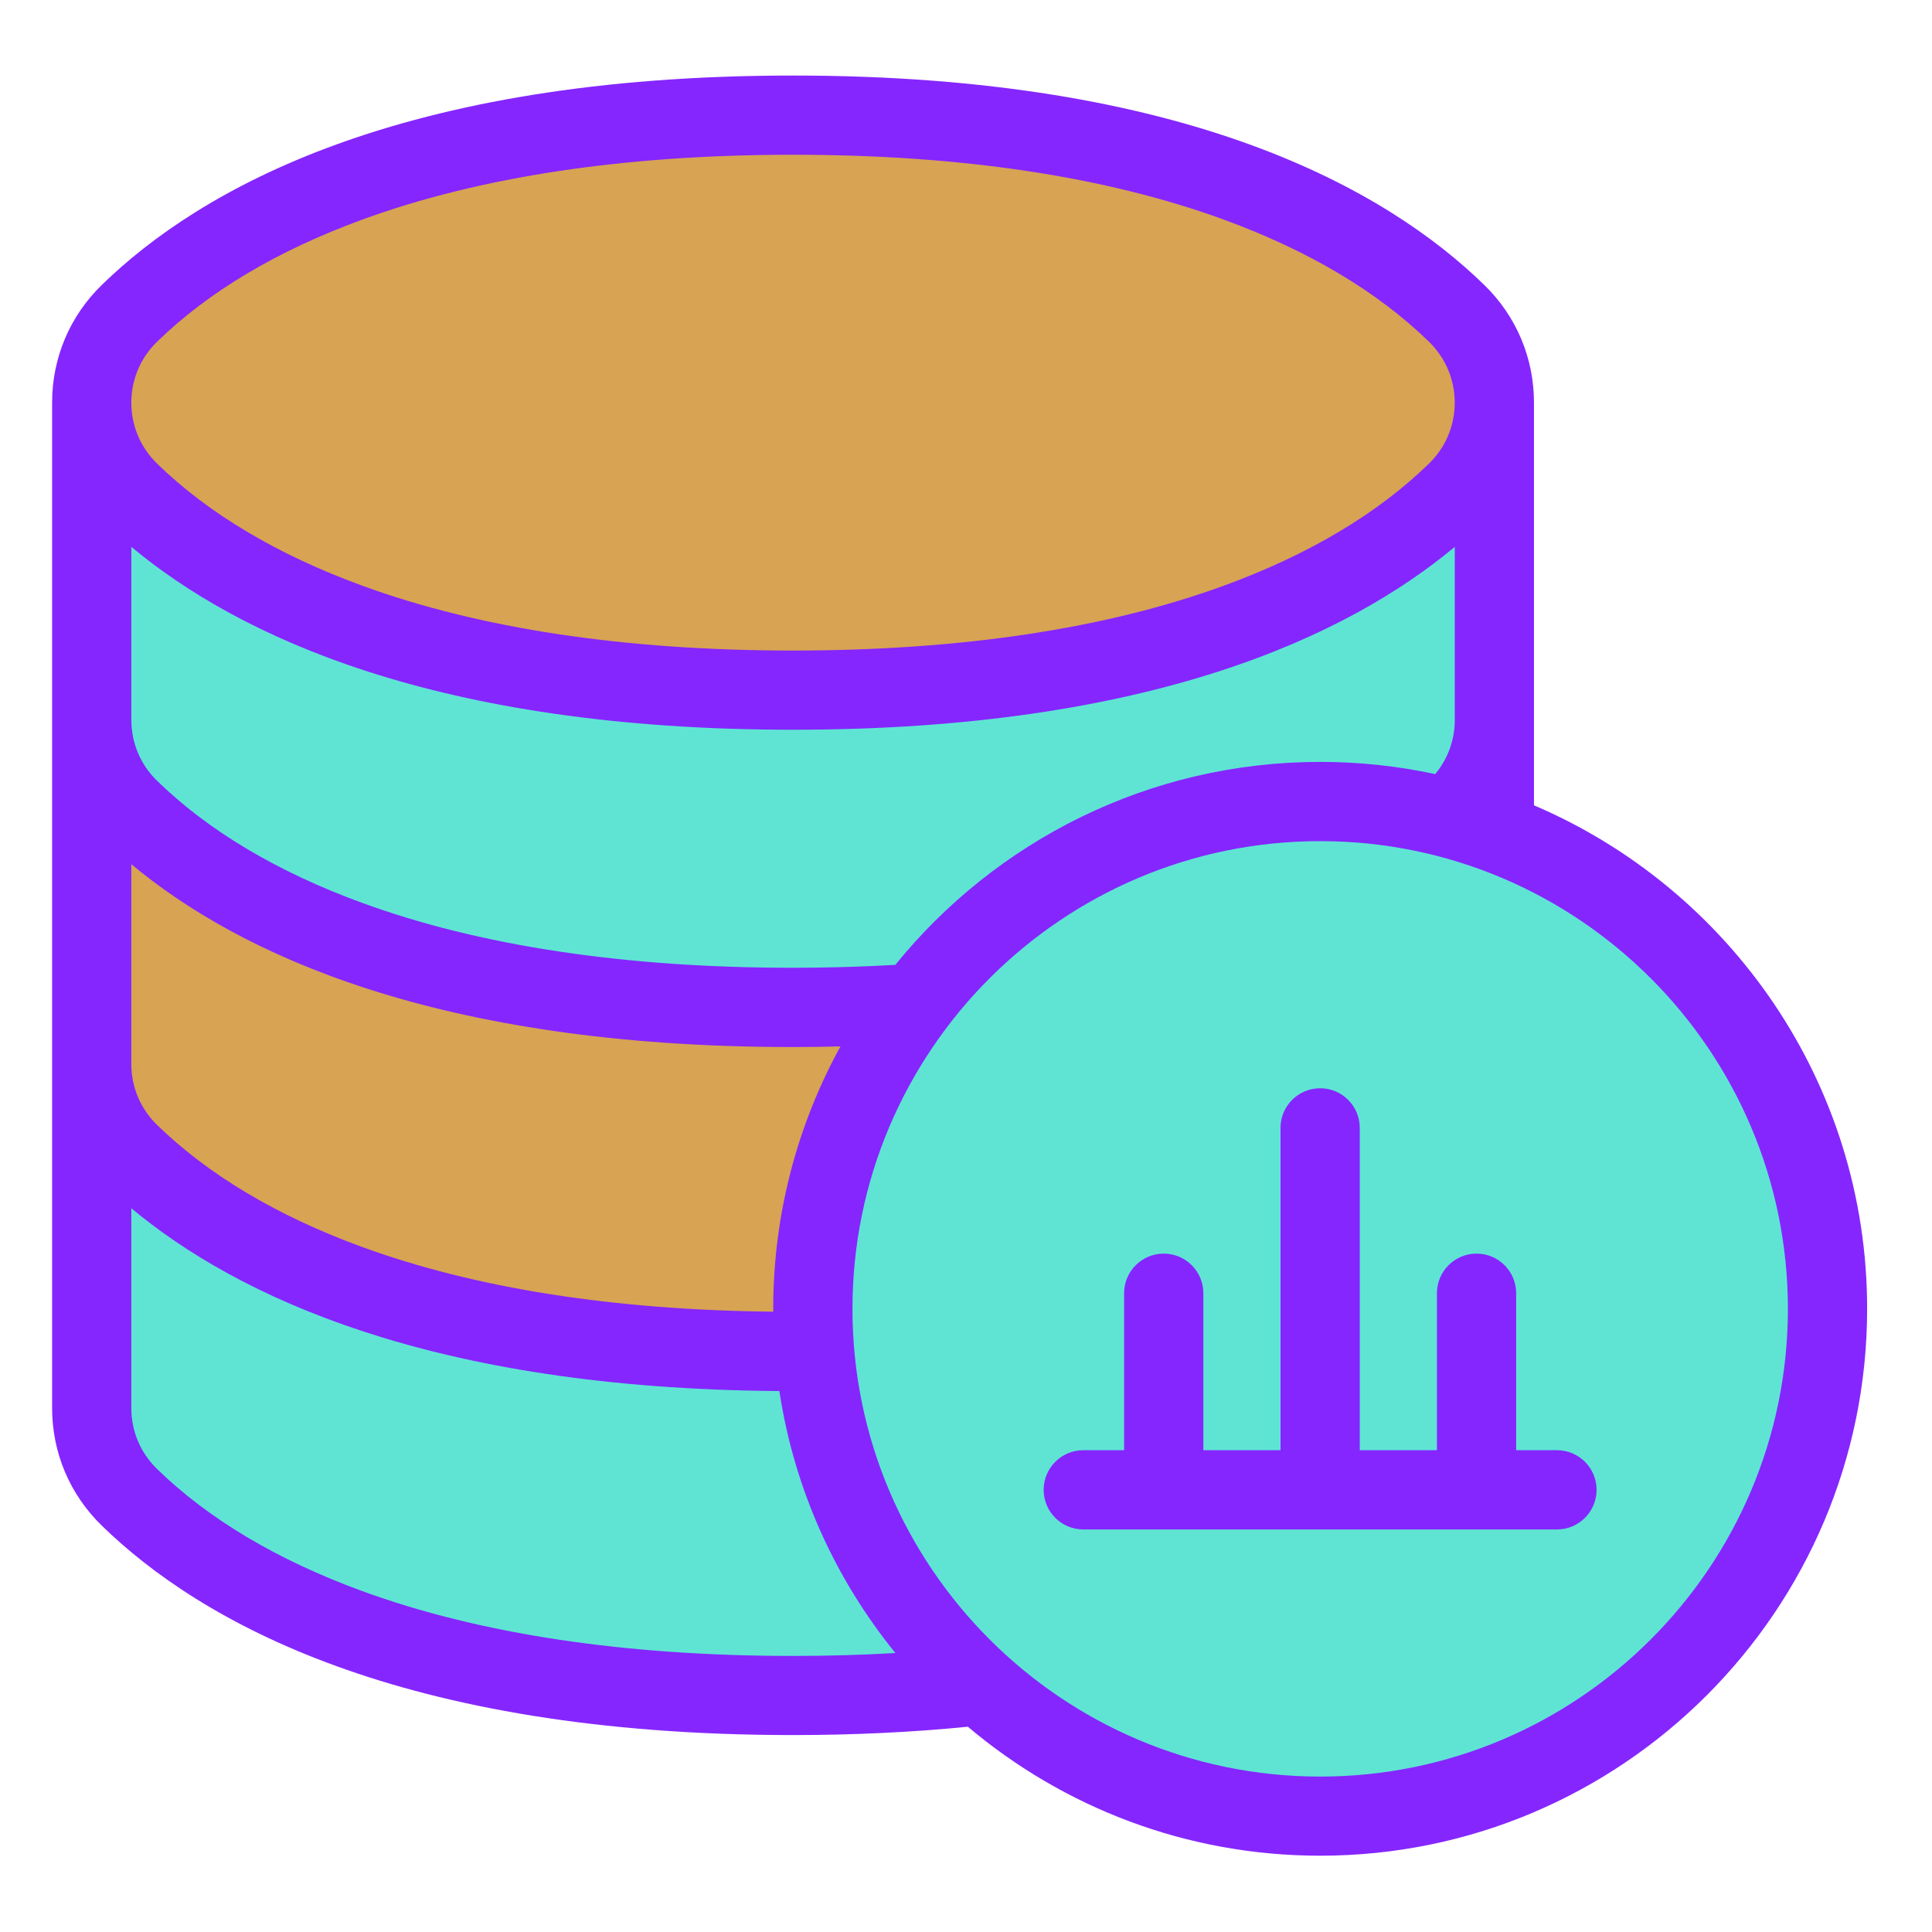
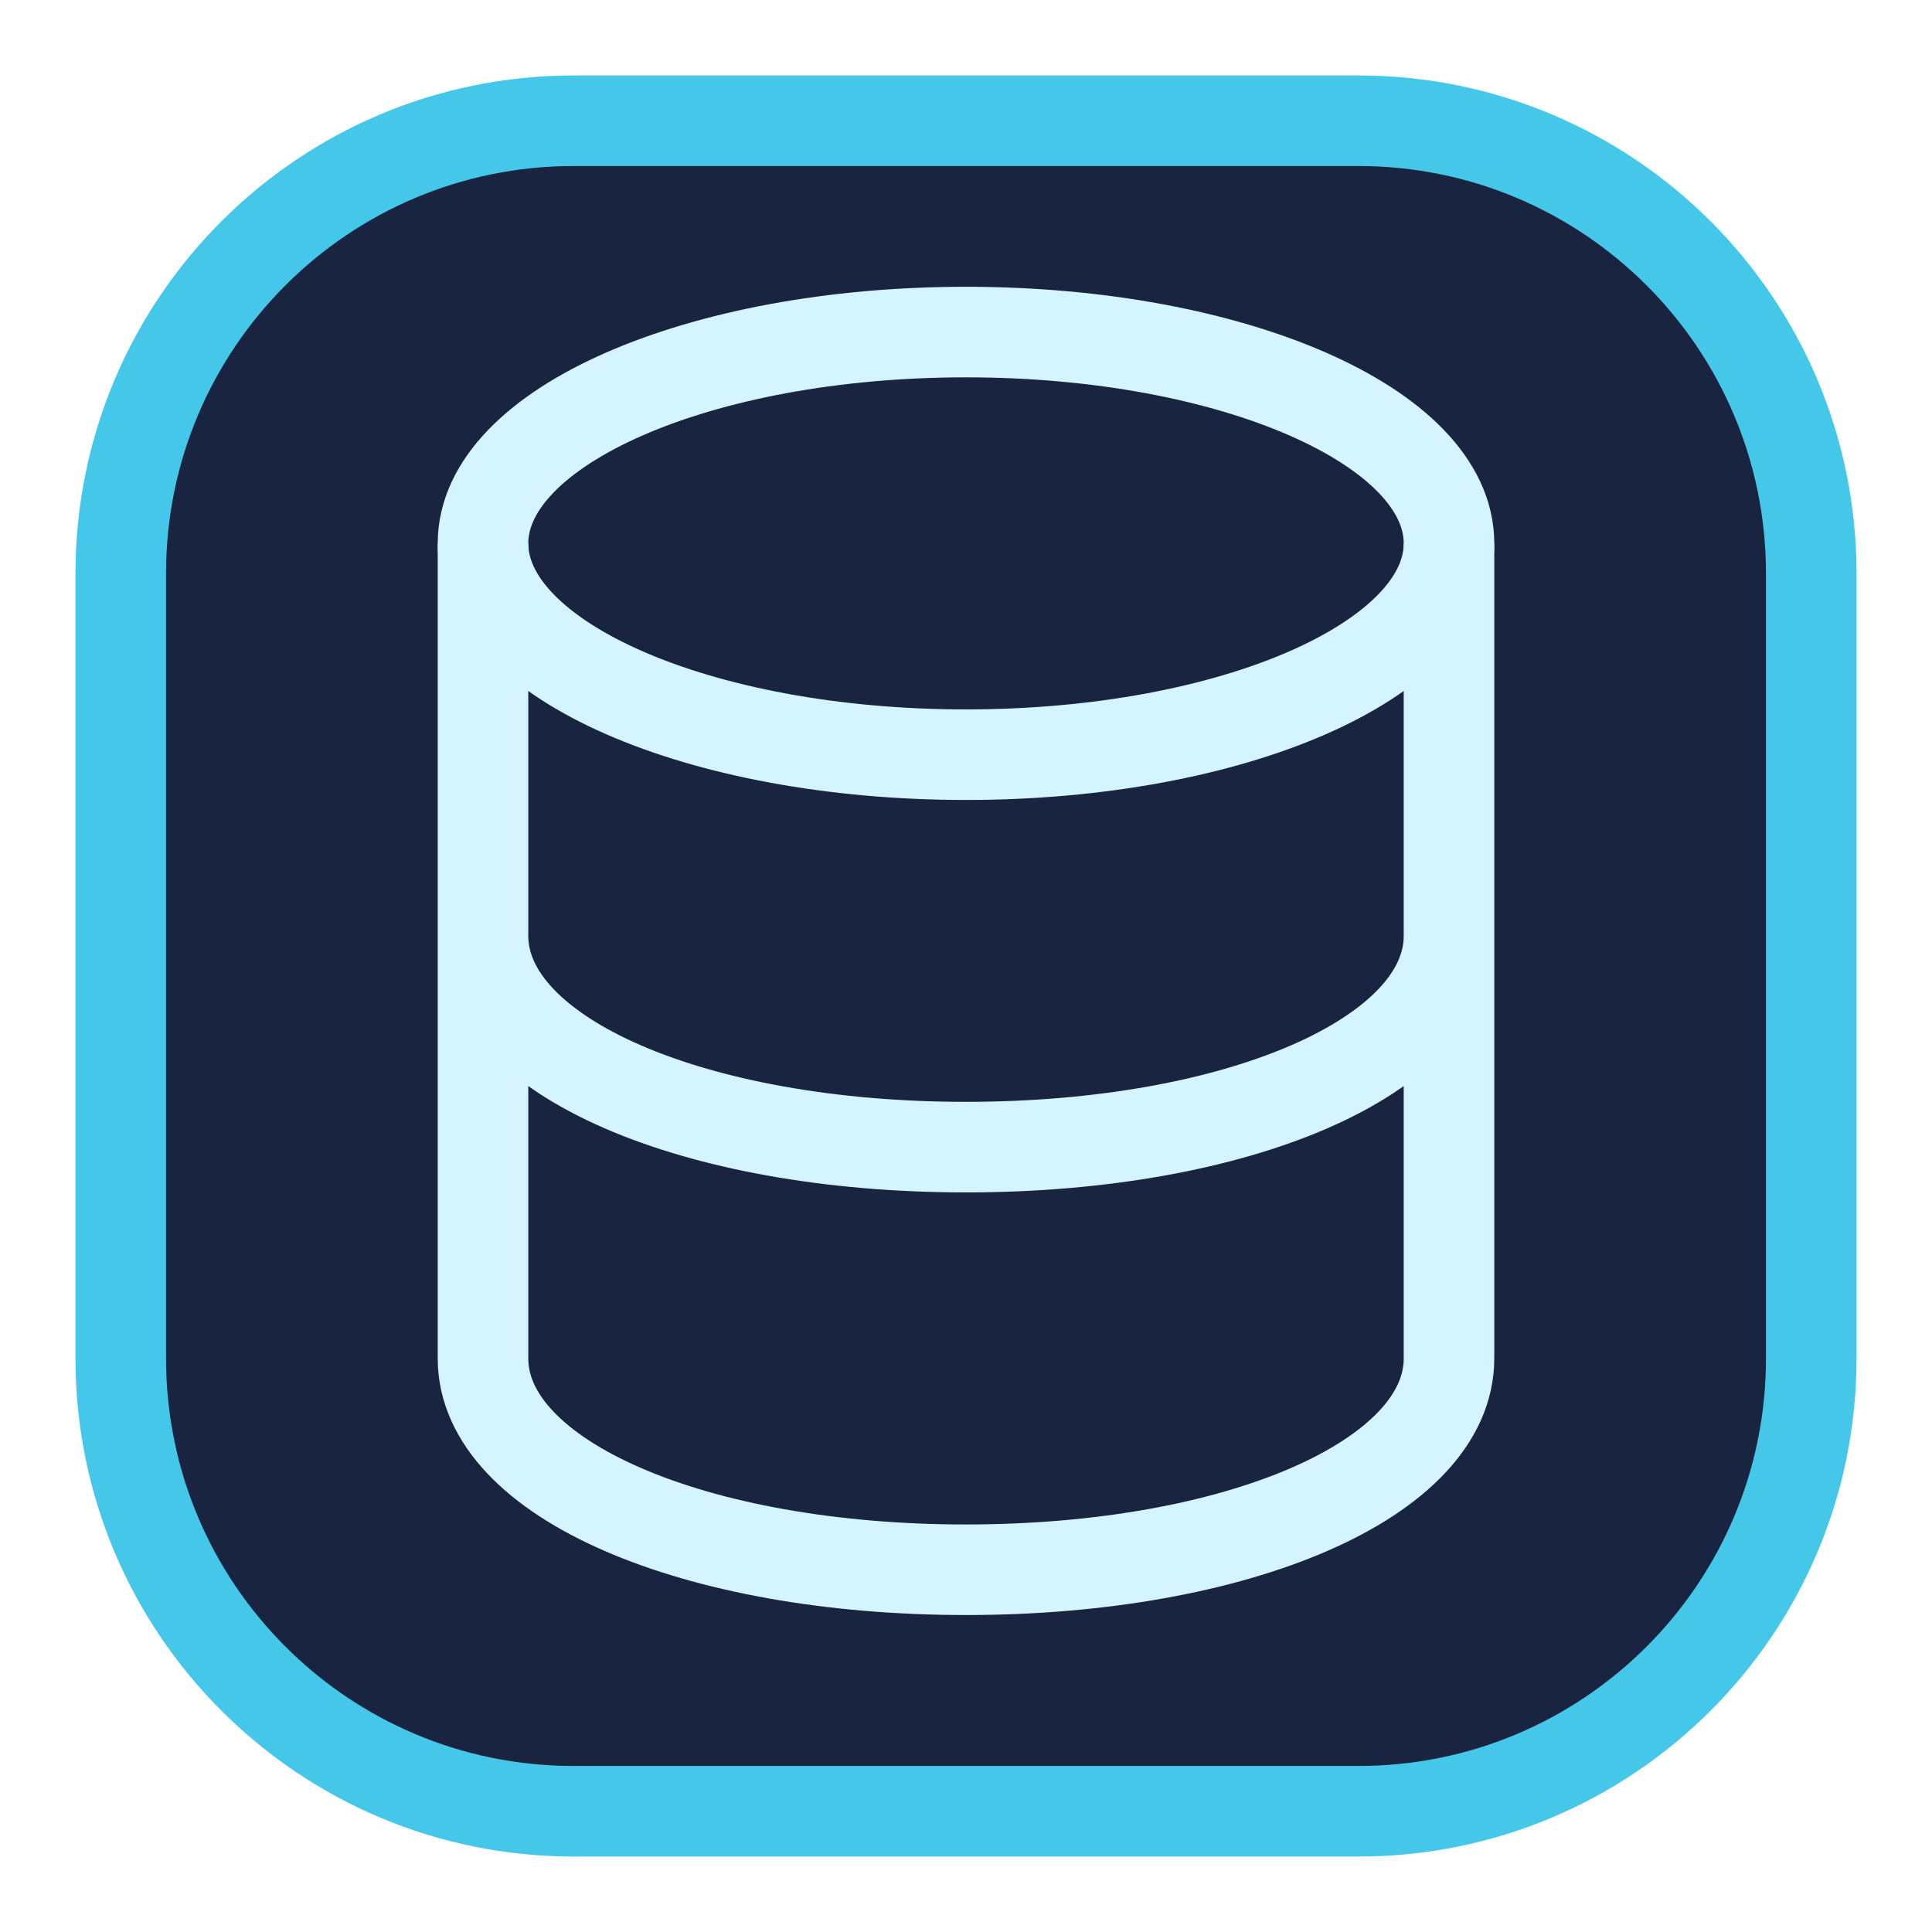
- <svg xmlns="http://www.w3.org/2000/svg" id="ServerAnalysis" version="1.1" viewBox="0 0 512 512">
-   <path d="M484.31,345.92c0,74.26-60.19,134.45-134.45,134.45-34.63,0-66.18-13.09-90.01-34.58-24.67-22.26-41.06-53.52-43.96-88.61h-.01c-.3-3.71-.46-7.47-.46-11.26,0-30.4,10.09-58.43,27.1-80.95,24.54-32.49,63.49-53.49,107.34-53.49,16.07,0,31.48,2.82,45.76,7.99,51.73,18.72,88.69,68.27,88.69,126.45Z" fill="#5fe4d4" class="svgShape color73b1e0-0" />
-   <path d="M259.85 445.79c-15.01 1.67-31.52 2.61-49.68 2.61-102.86 0-152.89-30.13-175.88-52.54-6.65-6.49-9.98-15.06-9.98-23.64v-91.19c0 8.58 3.33 17.16 9.98 23.64 22.99 22.41 73.02 52.54 175.88 52.54 1.92 0 3.82-.01 5.71-.03h.01c2.9 35.09 19.29 66.35 43.96 88.61ZM396.03 106.16v107.77l-.41 5.54c-14.28-5.17-29.69-7.99-45.76-7.99-43.85 0-82.8 21-107.34 53.49-10.16.69-20.93 1.06-32.35 1.06-102.86 0-152.89-30.13-175.88-52.54-6.65-6.48-9.98-15.06-9.98-23.64v-84.09c0 8.58 3.33 17.17 9.98 23.65 22.99 22.41 73.02 52.54 175.88 52.54s152.89-30.13 175.88-52.54c6.55-6.38 9.87-14.8 9.96-23.25h.02Z" fill="#5fe4d4" class="svgShape color73b1e0-1" />
-   <path d="M396.01 106.16c-.09 8.45-3.41 16.87-9.96 23.25-22.99 22.41-73.02 52.54-175.88 52.54s-152.89-30.13-175.88-52.54c-6.65-6.48-9.98-15.07-9.98-23.65s3.32-17.15 9.96-23.63c22.98-22.41 73.02-52.56 175.9-52.56s152.91 30.15 175.89 52.56c6.75 6.58 10.06 15.32 9.95 24.03ZM215.42 345.92c0 3.79.16 7.55.46 11.26-1.89.02-3.79.03-5.71.03-102.86 0-152.89-30.13-175.88-52.54-6.65-6.48-9.98-15.06-9.98-23.64v-91.18c0 8.58 3.33 17.16 9.98 23.64 22.99 22.41 73.02 52.54 175.88 52.54 11.42 0 22.19-.37 32.35-1.06-17.01 22.52-27.1 50.55-27.1 80.95Z" fill="#d8a353" class="svgShape colordcf1f6-2" />
-   <path d="M406.52,213.46v-106.35c0-.07,0-.13,0-.2,0-.07,0-.14,0-.2,0-11.83-4.66-22.89-13.13-31.15-25.98-25.34-78.86-55.54-183.22-55.54S52.92,50.21,26.94,75.55c-8.47,8.26-13.13,19.32-13.13,31.14,0,0,0,0,0,0v266.45s0,0,0,0,0,0,0,0c0,11.83,4.67,22.89,13.15,31.15,25.98,25.33,78.86,55.52,183.21,55.52,16.12,0,31.68-.75,46.32-2.21,25.24,21.31,57.83,34.18,93.37,34.18,79.92,0,144.95-65.02,144.95-144.95,0-59.83-36.44-111.3-88.29-133.41ZM204.92,346.86c0,.25,0,.5,0,.75-42.37-.44-79.04-6.21-109.04-17.18-22.42-8.2-40.67-19.08-54.27-32.33-4.39-4.28-6.81-10-6.81-16.13v-52.95c28.27,23.55,80.58,48.46,175.36,48.46,4.23,0,8.41-.07,12.57-.17-11.35,20.66-17.82,44.37-17.82,69.56ZM237.27,255.7c-8.76.5-17.84.77-27.1.77-44.6,0-83.05-5.8-114.28-17.23-22.42-8.2-40.67-19.08-54.27-32.33-4.39-4.28-6.81-10-6.81-16.13v-45.85c28.27,23.55,80.58,48.46,175.36,48.46s147.09-24.91,175.36-48.46v46.09s0,.02,0,.02c-.06,5.22-1.89,10.14-5.19,14.1-9.83-2.11-20.02-3.23-30.47-3.23-45.41,0-86,20.99-112.6,53.78ZM41.6,90.59c13.59-13.25,31.84-24.13,54.26-32.34,31.24-11.44,69.7-17.24,114.3-17.24s83.06,5.8,114.3,17.24c22.42,8.21,40.67,19.09,54.26,32.34h0c4.38,4.27,6.8,10,6.8,16.12,0,6.12-2.42,11.85-6.81,16.13-13.59,13.25-31.85,24.13-54.27,32.33-31.24,11.43-69.69,17.23-114.28,17.23s-83.05-5.8-114.28-17.23c-22.42-8.2-40.67-19.08-54.27-32.33-4.39-4.28-6.81-10.01-6.81-16.13,0-6.12,2.41-11.84,6.8-16.12ZM95.88,421.61c-22.42-8.2-40.67-19.08-54.27-32.33-4.39-4.28-6.81-10-6.81-16.13,0,0,0,0,0,0s0,0,0,0v-52.95c27.91,23.25,79.25,47.81,171.74,48.44,3.94,26.05,14.85,49.85,30.75,69.43-8.79.51-17.85.77-27.13.77-44.6,0-83.05-5.8-114.28-17.23ZM349.86,470.81c-68.34,0-123.95-55.6-123.95-123.95s55.6-123.95,123.95-123.95,123.95,55.6,123.95,123.95-55.6,123.95-123.95,123.95Z" fill="#8526fe" class="svgShape color3d3f98-3" />
-   <path d="M412.62,384.32h-10.82v-41.6c0-5.8-4.7-10.5-10.5-10.5s-10.5,4.7-10.5,10.5v41.6h-20.45v-85.42c0-5.8-4.7-10.5-10.5-10.5s-10.5,4.7-10.5,10.5v85.42h-20.45v-41.6c0-5.8-4.7-10.5-10.5-10.5s-10.5,4.7-10.5,10.5v41.6h-10.82c-5.8,0-10.5,4.7-10.5,10.5s4.7,10.5,10.5,10.5h125.53c5.8,0,10.5-4.7,10.5-10.5s-4.7-10.5-10.5-10.5Z" fill="#8526fe" class="svgShape color3d3f98-4" />
+ <svg xmlns="http://www.w3.org/2000/svg" viewBox="0 0 64 64" role="img" aria-label="Database">
+   <rect x="4" y="4" width="56" height="56" rx="15" fill="#182440" stroke="#44c7e8" stroke-width="3" />
+   <ellipse cx="32" cy="18" rx="16" ry="7" fill="none" stroke="#d4f5ff" stroke-width="3" />
+   <path d="M16 18v27c0 4 7 7 16 7s16-3 16-7V18M16 31c0 4 7 7 16 7s16-3 16-7" fill="none" stroke="#d4f5ff" stroke-width="3" />
</svg>
